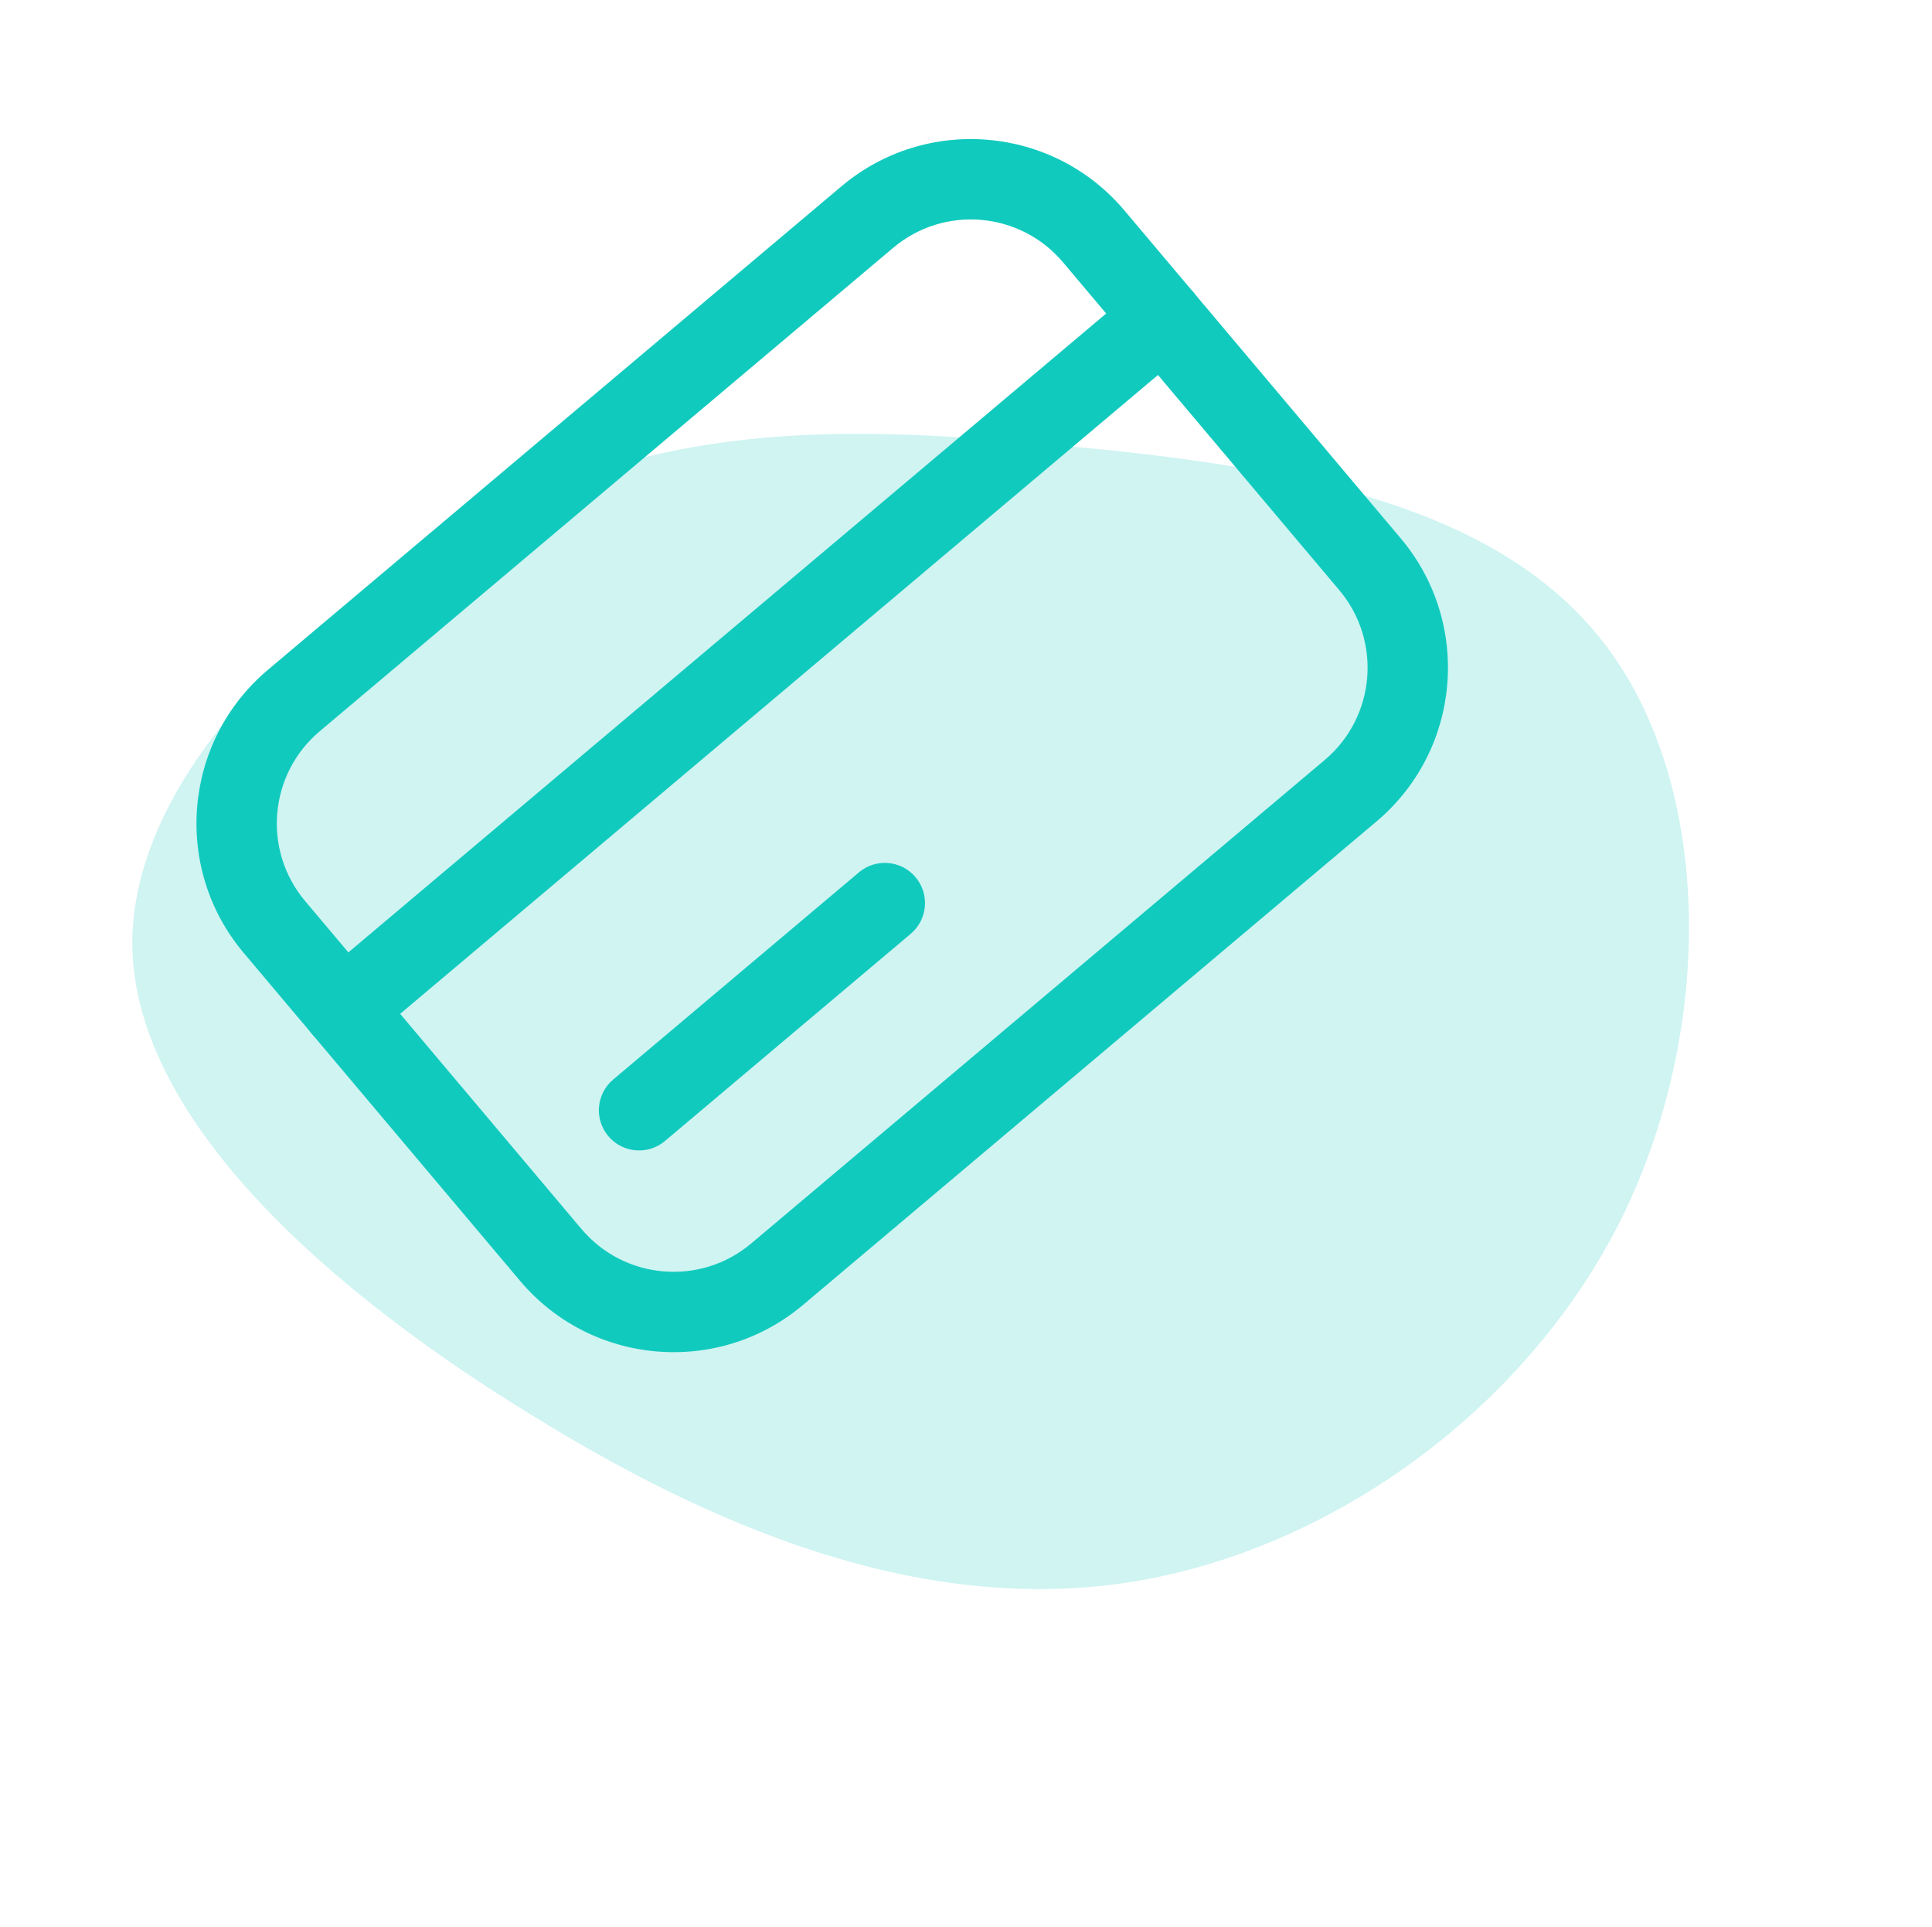
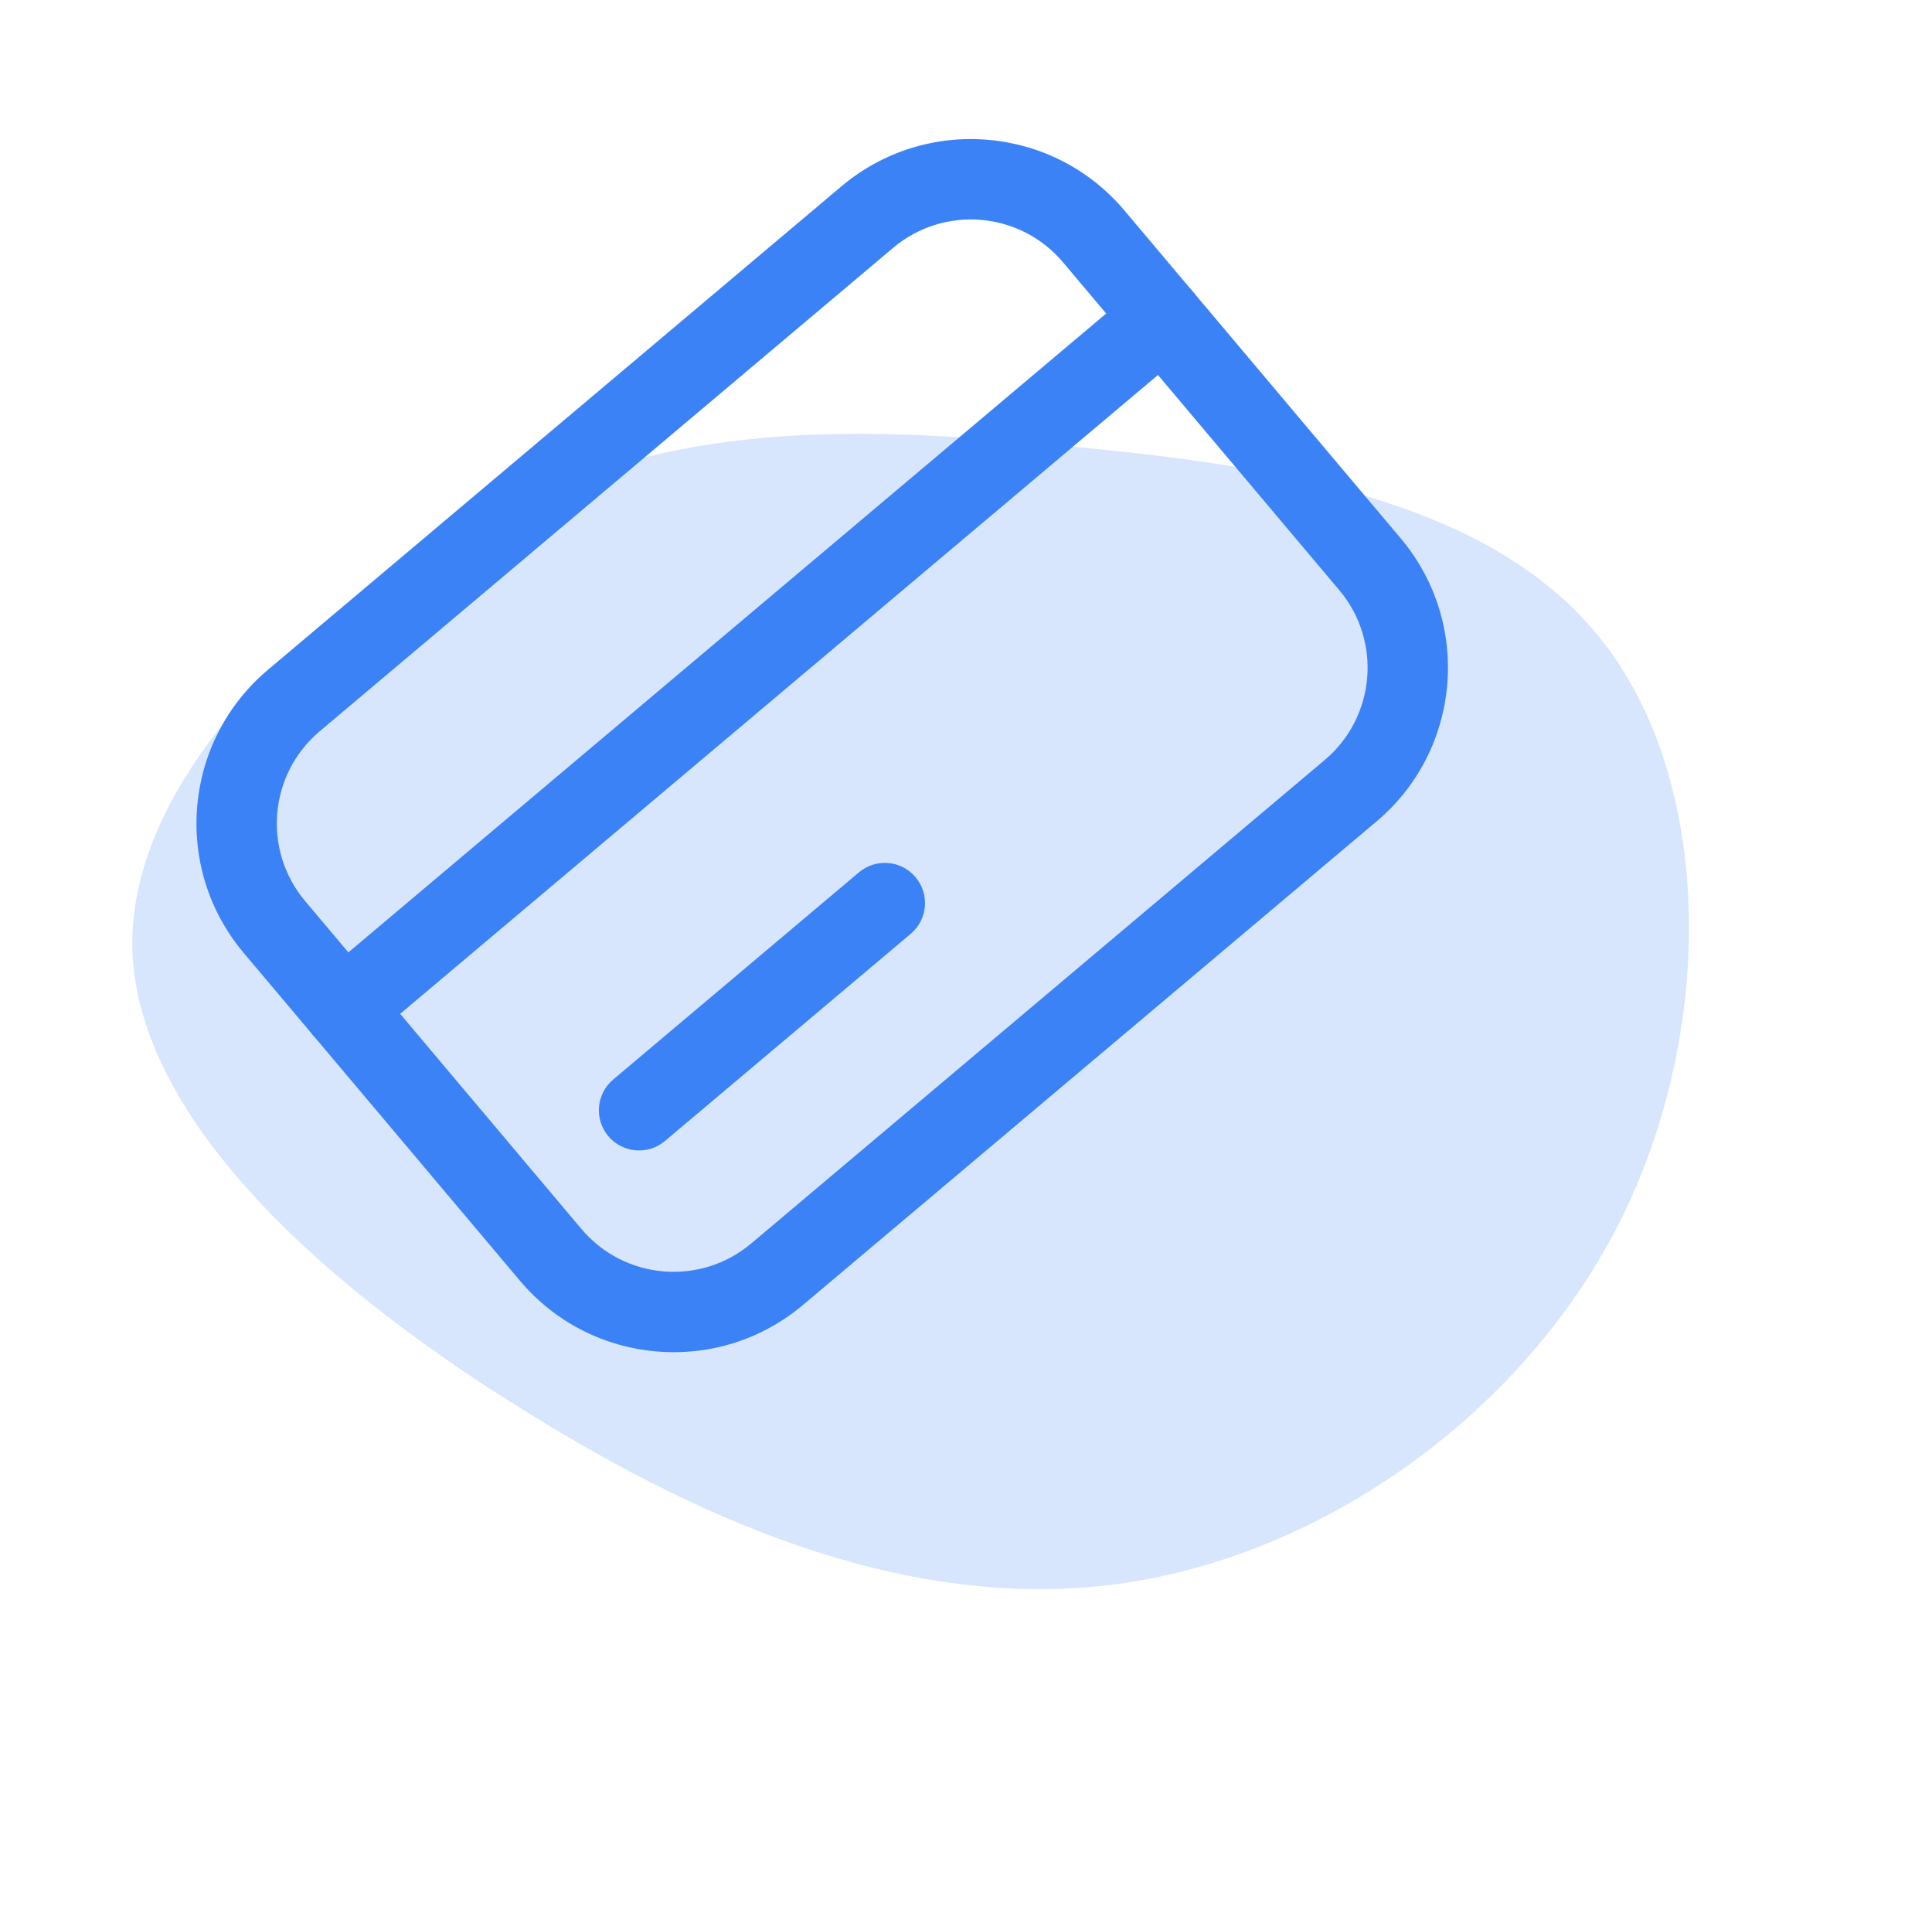
<svg xmlns="http://www.w3.org/2000/svg" width="349" height="348" viewBox="0 0 349 348" fill="none">
-   <path d="M192.407 80.53C228.338 83.906 268.124 89.563 288.671 114.801C309.241 139.78 310.172 184.436 293.252 219.375C276.214 254.173 241.041 279.49 205.331 285.545C169.362 291.578 132.736 278.209 96.504 255.852C60.249 233.754 24.389 202.669 23.903 170.86C23.535 139.193 58.401 106.921 91.813 91.263C125.083 75.723 156.736 77.175 192.407 80.53Z" fill="#11CABE" fill-opacity="0.2" />
-   <path fill-rule="evenodd" clip-rule="evenodd" d="M44.033 172.11C31.116 156.785 33.069 133.89 48.394 120.973L151.989 33.658C167.314 20.741 190.209 22.694 203.126 38.019L253.02 97.216C265.937 112.541 263.984 135.436 248.659 148.353L145.064 235.668C129.739 248.585 106.844 246.632 93.927 231.307L44.033 172.11ZM57.749 132.073C48.554 139.823 47.382 153.559 55.133 162.755L105.027 221.952C112.777 231.147 126.514 232.318 135.709 224.568L239.304 137.253C248.499 129.503 249.67 115.766 241.92 106.571L192.026 47.374C184.276 38.179 170.539 37.007 161.344 44.757L57.749 132.073Z" fill="#11CABE" />
-   <path fill-rule="evenodd" clip-rule="evenodd" d="M56.507 186.909C53.923 183.844 54.314 179.265 57.379 176.682L205.372 51.946C208.437 49.362 213.016 49.753 215.599 52.818C218.182 55.883 217.792 60.462 214.727 63.045L66.734 187.781C63.669 190.365 59.09 189.974 56.507 186.909Z" fill="#11CABE" />
-   <path fill-rule="evenodd" clip-rule="evenodd" d="M109.89 205.197C107.306 202.132 107.697 197.553 110.762 194.97L155.16 157.549C158.225 154.965 162.804 155.356 165.387 158.421C167.97 161.486 167.58 166.065 164.515 168.648L120.117 206.069C117.052 208.652 112.473 208.262 109.89 205.197Z" fill="#11CABE" />
+   <path d="M192.407 80.53C228.338 83.906 268.124 89.563 288.671 114.801C309.241 139.78 310.172 184.436 293.252 219.375C276.214 254.173 241.041 279.49 205.331 285.545C169.362 291.578 132.736 278.209 96.504 255.852C60.249 233.754 24.389 202.669 23.903 170.86C23.535 139.193 58.401 106.921 91.813 91.263C125.083 75.723 156.736 77.175 192.407 80.53Z" fill="#3B82F6" fill-opacity="0.2" />
+   <path fill-rule="evenodd" clip-rule="evenodd" d="M44.033 172.11C31.116 156.785 33.069 133.89 48.394 120.973L151.989 33.658C167.314 20.741 190.209 22.694 203.126 38.019L253.02 97.216C265.937 112.541 263.984 135.436 248.659 148.353L145.064 235.668C129.739 248.585 106.844 246.632 93.927 231.307L44.033 172.11ZM57.749 132.073C48.554 139.823 47.382 153.559 55.133 162.755L105.027 221.952C112.777 231.147 126.514 232.318 135.709 224.568L239.304 137.253C248.499 129.503 249.67 115.766 241.92 106.571L192.026 47.374C184.276 38.179 170.539 37.007 161.344 44.757L57.749 132.073Z" fill="#3B82F6" />
+   <path fill-rule="evenodd" clip-rule="evenodd" d="M56.507 186.909C53.923 183.844 54.314 179.265 57.379 176.682L205.372 51.946C208.437 49.362 213.016 49.753 215.599 52.818C218.182 55.883 217.792 60.462 214.727 63.045L66.734 187.781C63.669 190.365 59.09 189.974 56.507 186.909Z" fill="#3B82F6" />
+   <path fill-rule="evenodd" clip-rule="evenodd" d="M109.89 205.197C107.306 202.132 107.697 197.553 110.762 194.97L155.16 157.549C158.225 154.965 162.804 155.356 165.387 158.421C167.97 161.486 167.58 166.065 164.515 168.648L120.117 206.069C117.052 208.652 112.473 208.262 109.89 205.197Z" fill="#3B82F6" />
</svg>
